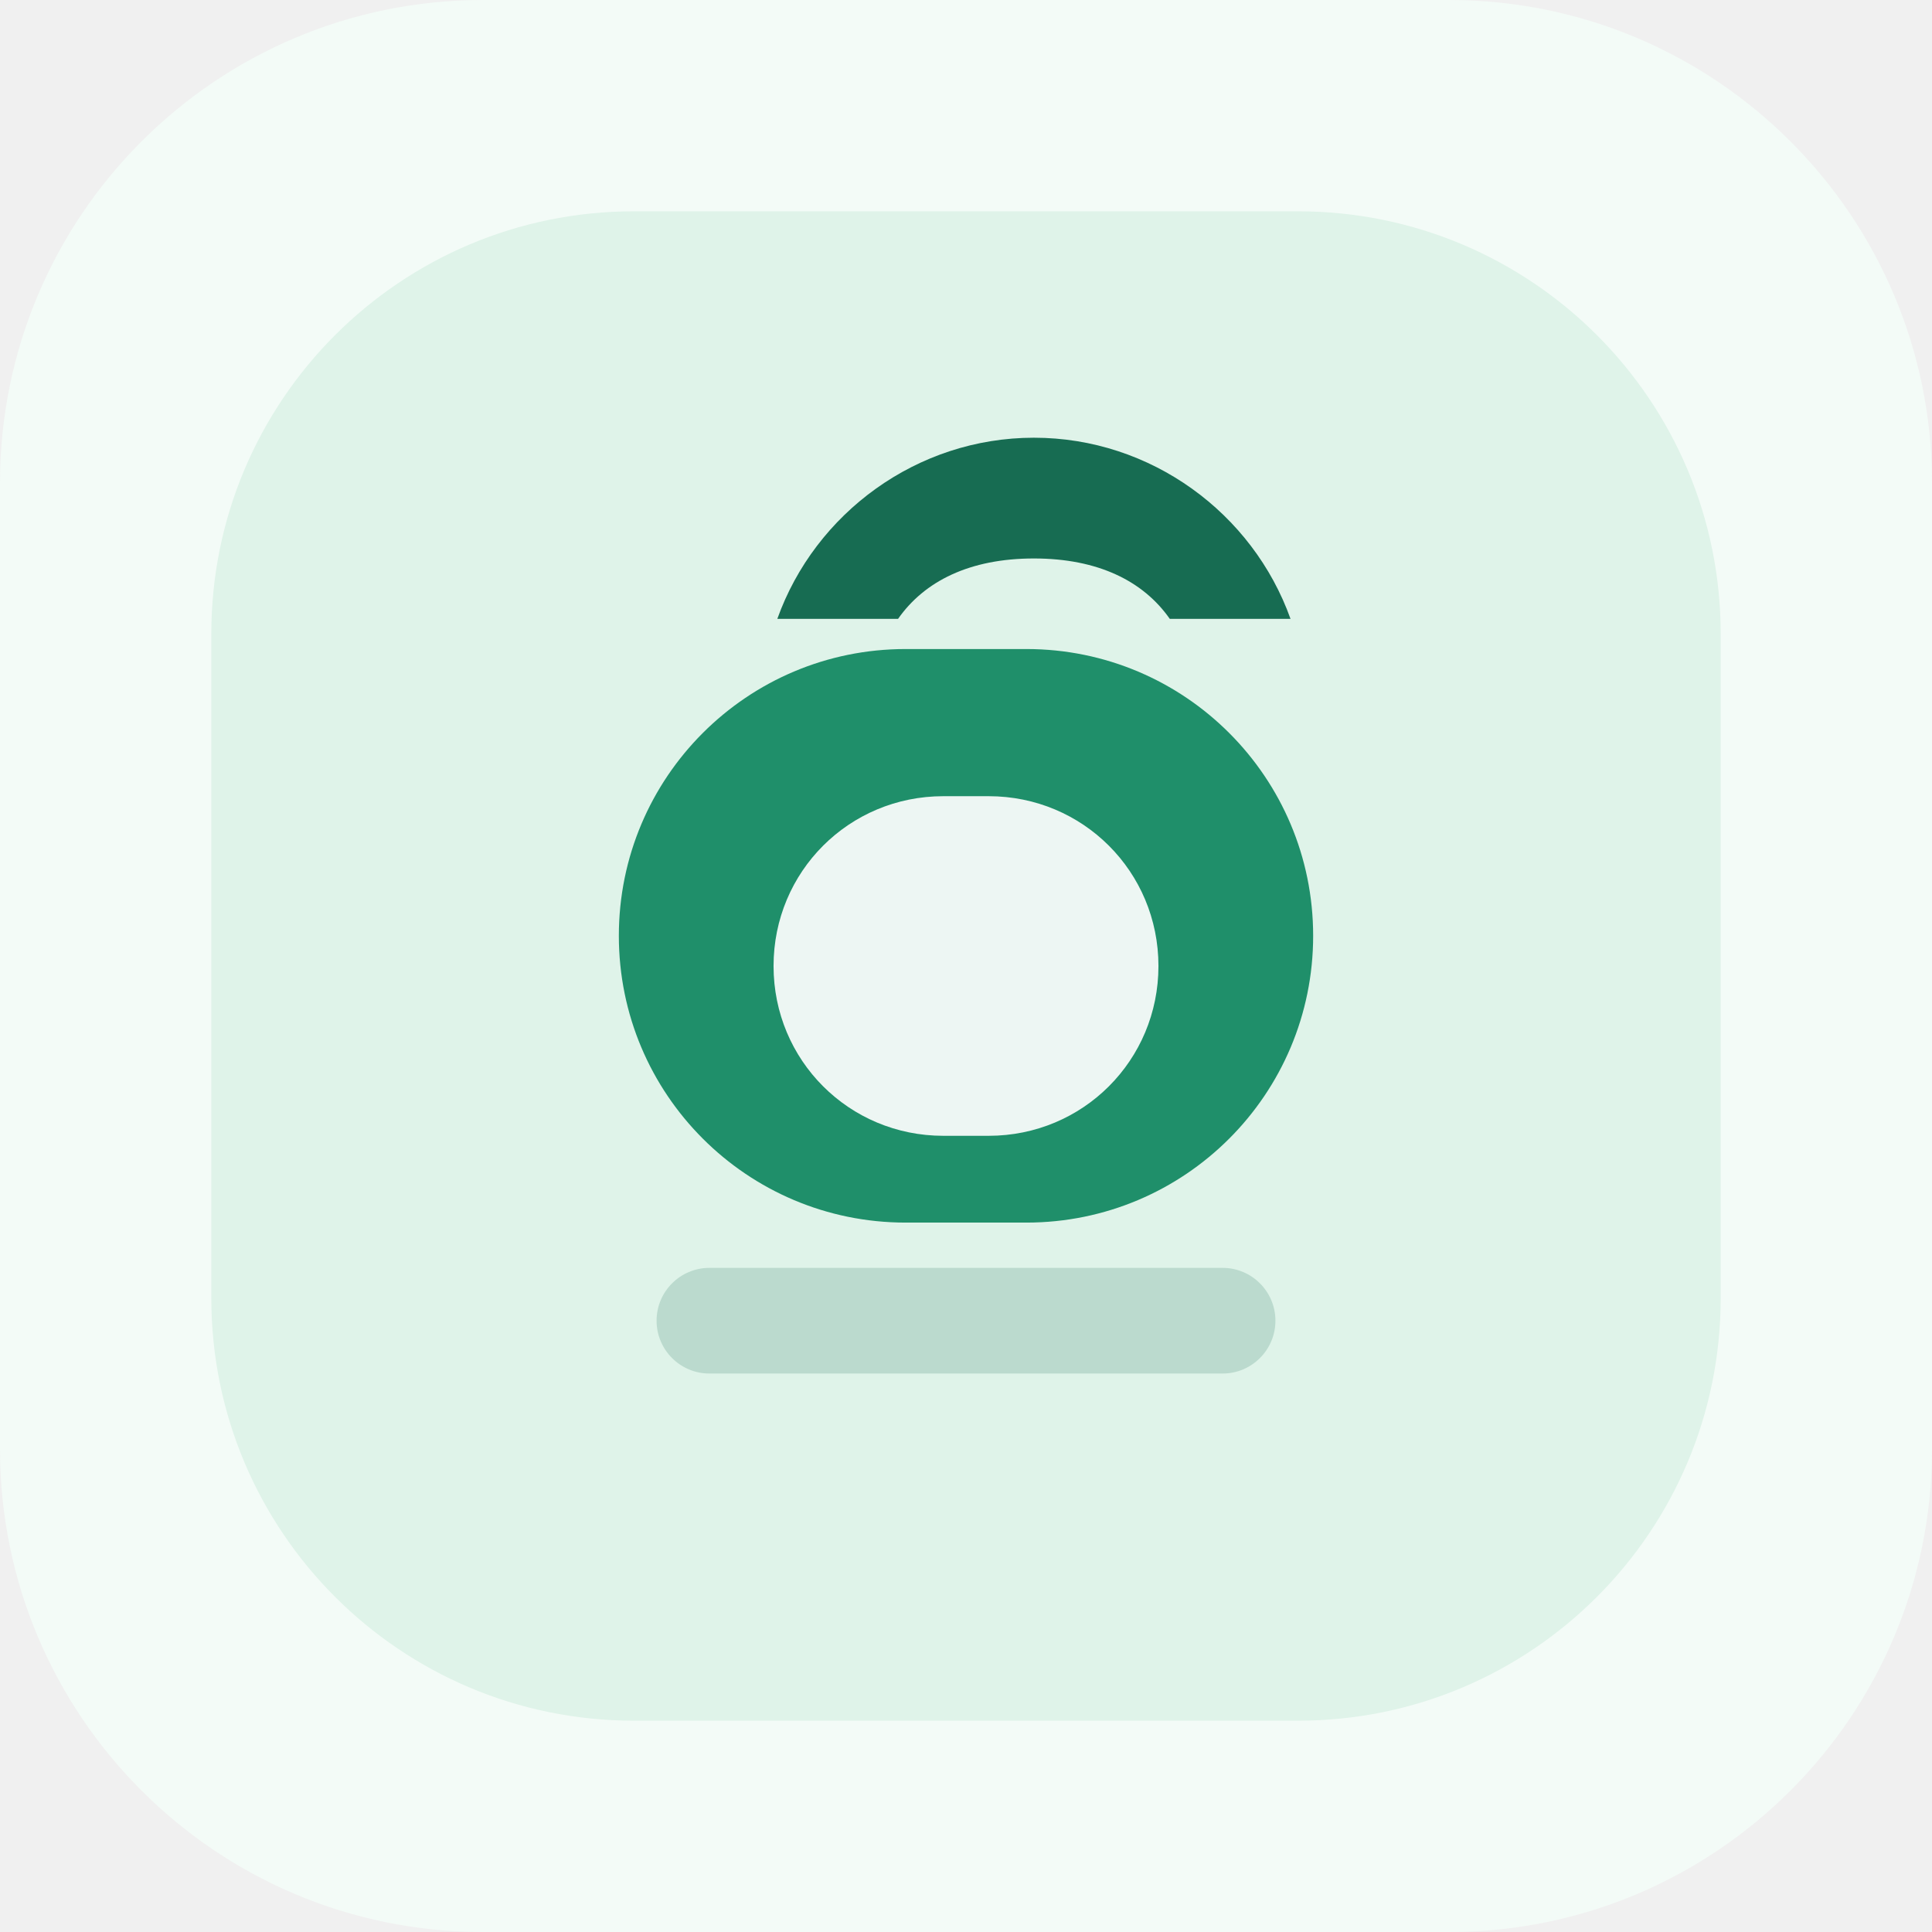
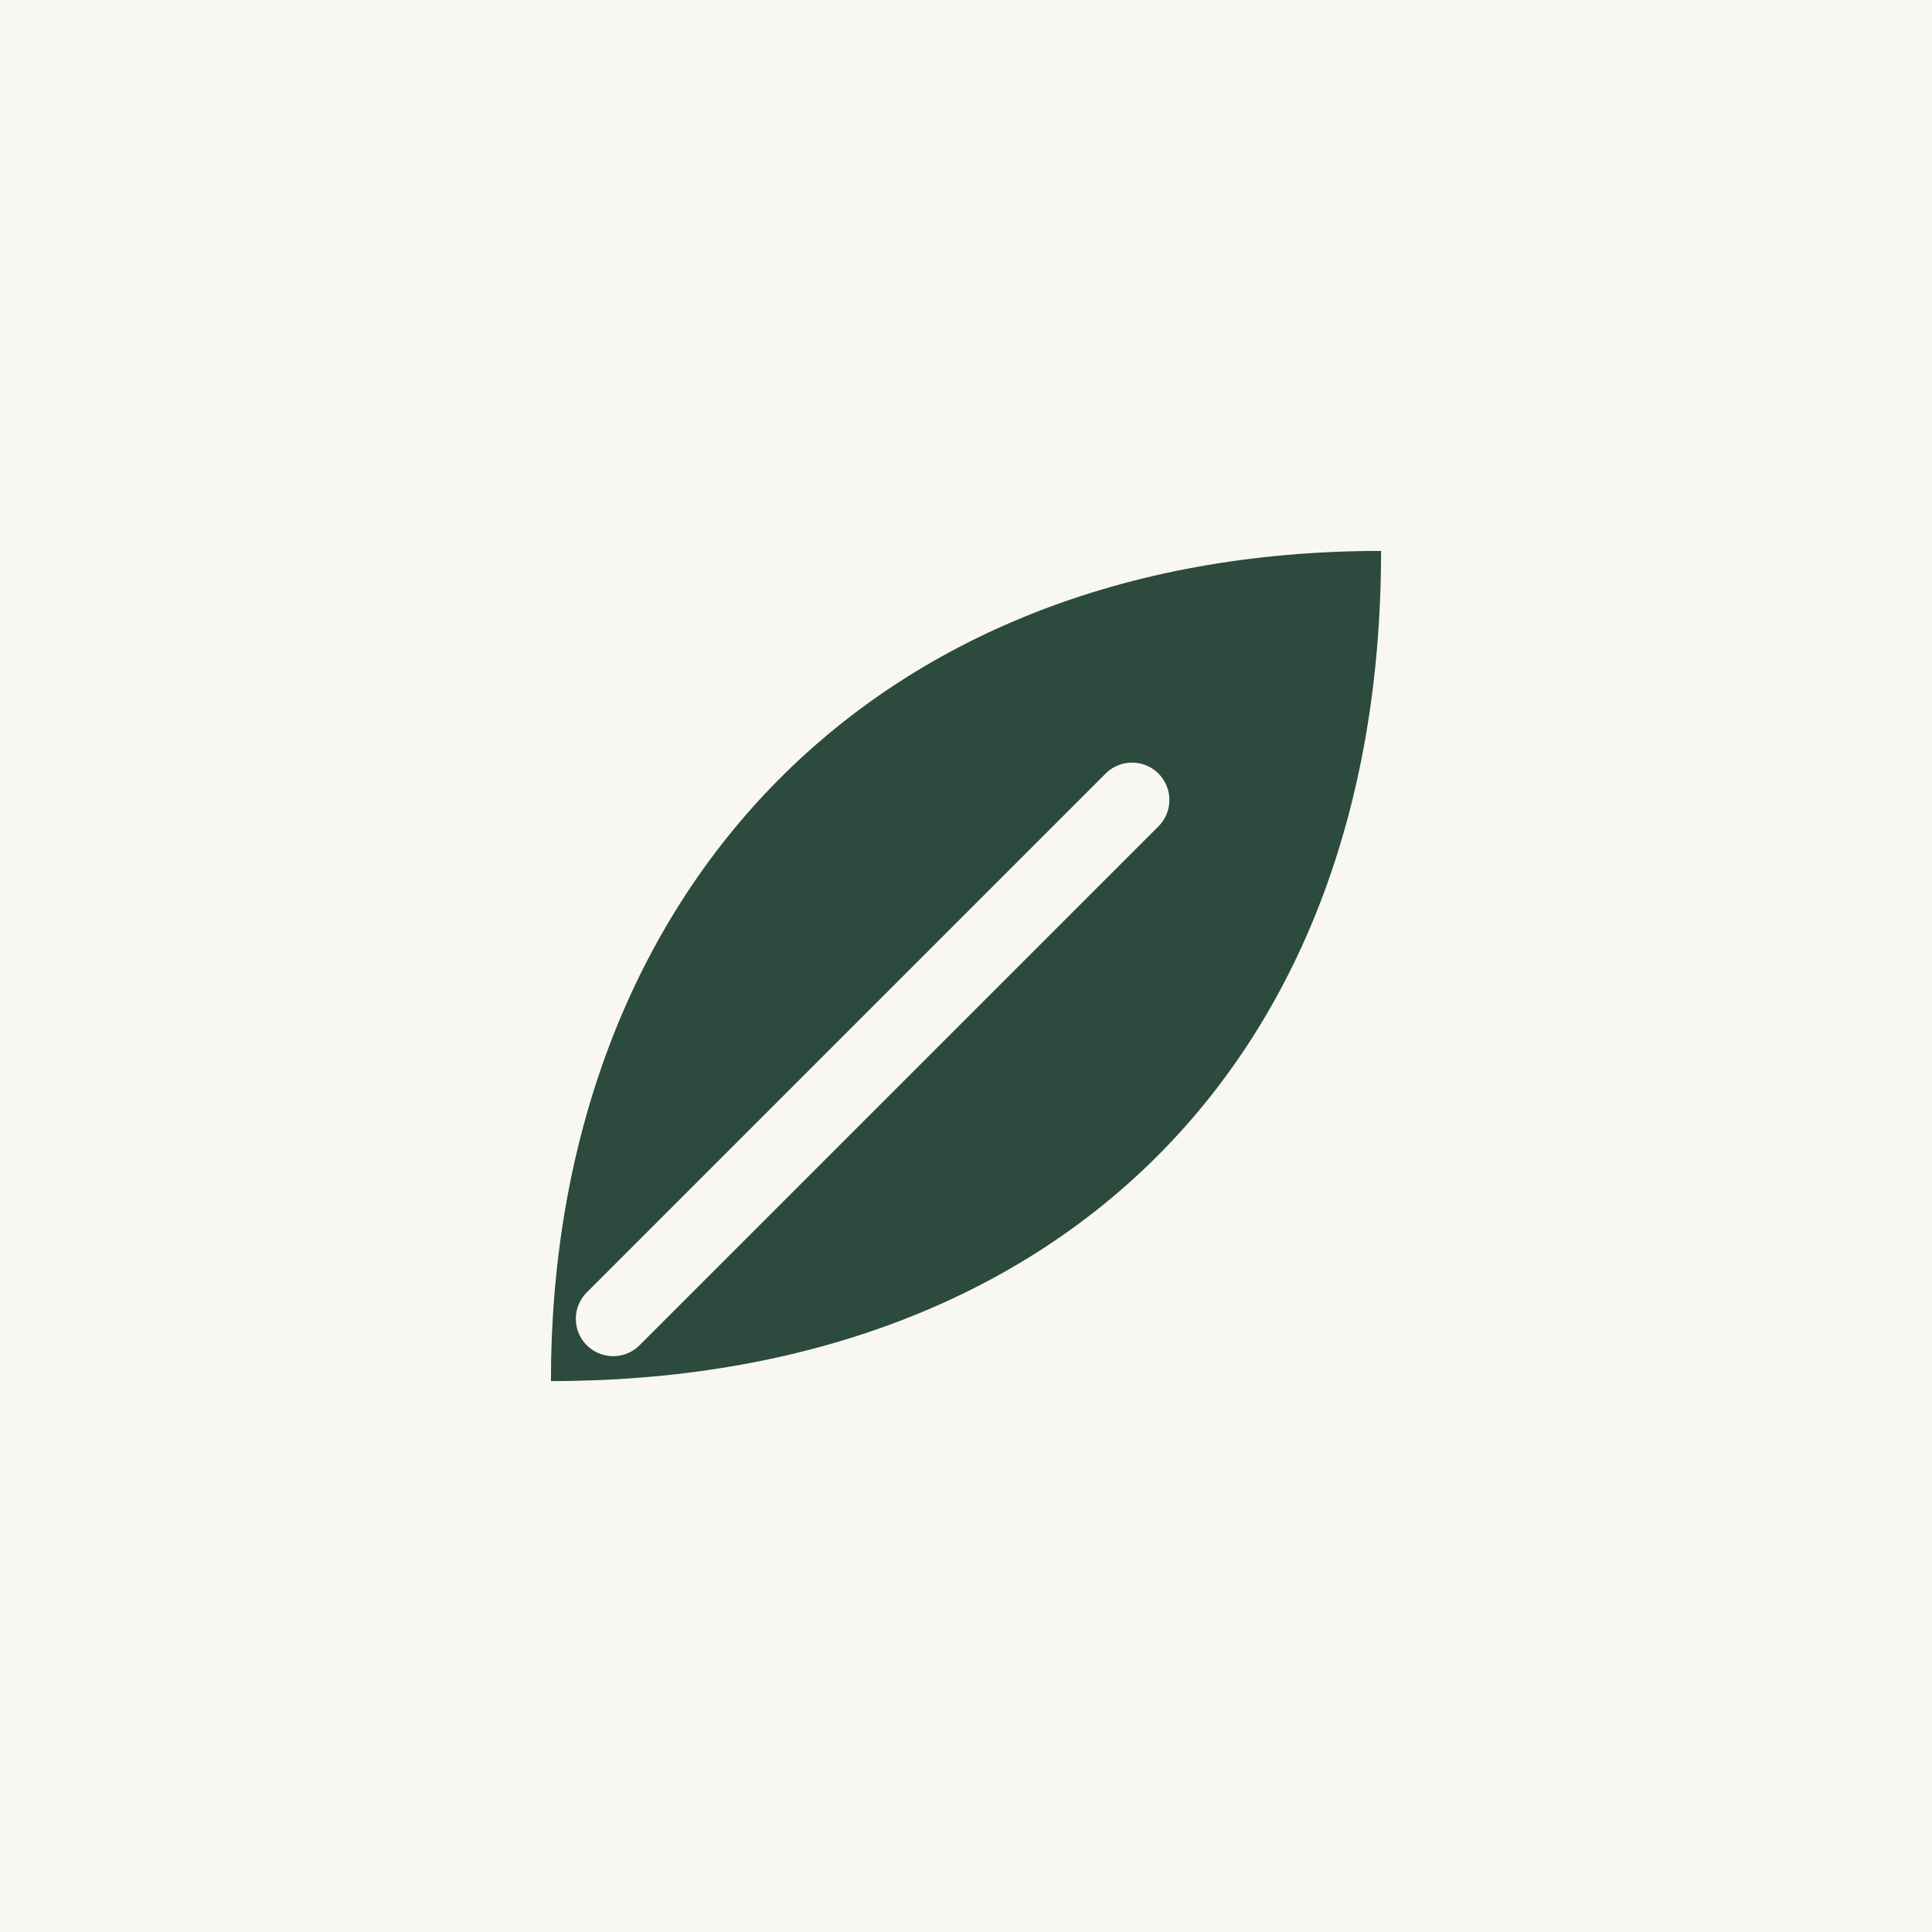
<svg xmlns="http://www.w3.org/2000/svg" viewBox="0 0 512 512">
-   <rect width="512" height="512" rx="128" fill="#f3fbf7" />
-   <rect x="56" y="56" width="400" height="400" rx="112" fill="#dff3e9" />
-   <path d="M164 248c0-42 34-76 76-76h32c42 0 76 34 76 76s-34 76-76 76h-32c-42 0-76-34-76-76Z" fill="#1f8f6a" />
-   <path d="M206 164c10-28 37-48 68-48 31 0 58 20 68 48h-32c-7-10-19-16-36-16-17 0-29 6-36 16h-32Z" fill="#176c52" />
-   <path d="M205 256c0-25 20-45 45-45h12c25 0 45 20 45 45 0 25-20 45-45 45h-12c-25 0-45-20-45-45Z" fill="#ffffff" opacity="0.92" />
-   <rect x="174" y="336" width="164" height="28" rx="14" fill="#176c52" opacity="0.18" />
+   <rect width="512" height="512" fill="#F9F7F2" />
+   <g transform="translate(80 80) scale(11)">
+     <path d="M6 26C6 14.5 13.5 6 26 6c0 12.5-8 20-20 20Z" fill="#2C4A3E" />
+     <path d="M7.5 24.5 20 12" fill="none" stroke="#F9F7F2" stroke-width="1.8" stroke-linecap="round" />
+   </g>
</svg>
